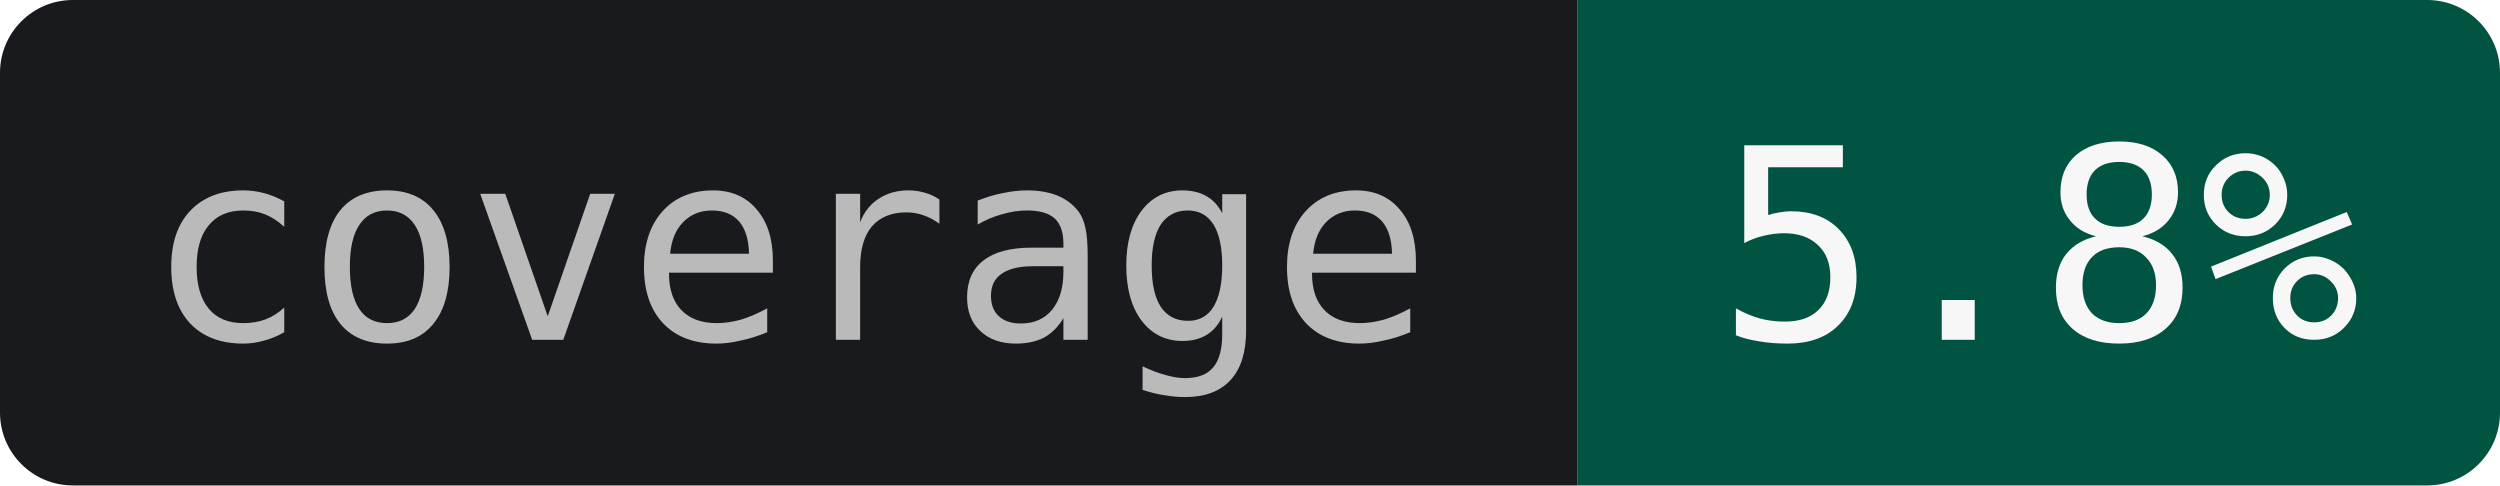
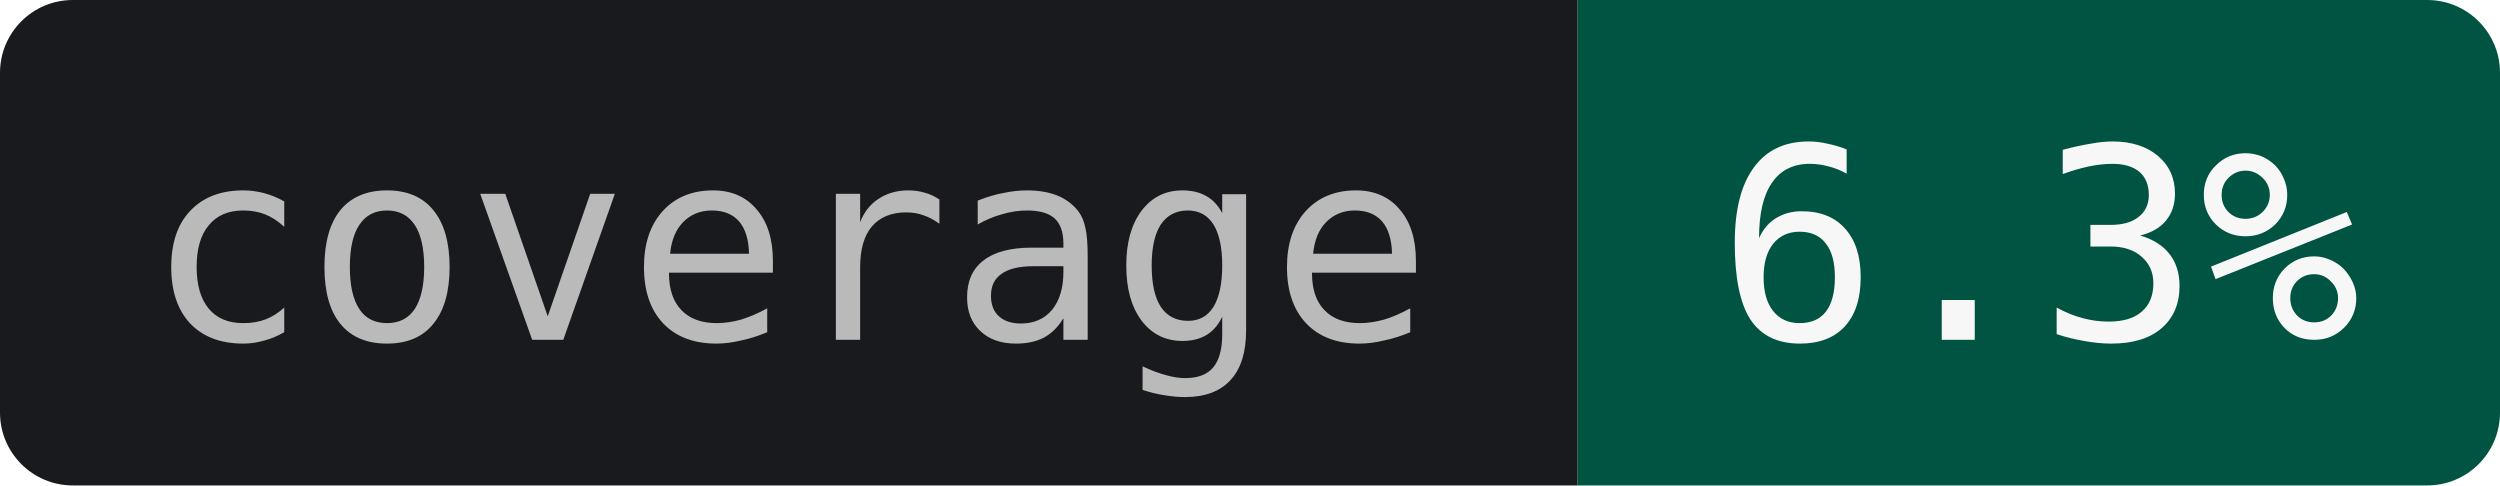
- <svg xmlns="http://www.w3.org/2000/svg" width="103" height="20" role="img" aria-label="coverage: 5.8%">
+ <svg xmlns="http://www.w3.org/2000/svg" width="103" height="20" role="img" aria-label="coverage: 6.3%">
  <clipPath id="r">
    <rect width="103" height="20" rx="3" />
  </clipPath>
  <g clip-path="url(#r)">
    <rect width="65" height="20" fill="#181A1D" />
    <rect x="65" width="38" height="20" fill="#005441" />
  </g>
  <g text-anchor="middle" font-family="JetBrains Mono,IBM Plex Mono,SFMono-Regular,Menlo,Consolas,monospace" font-size="11">
    <text x="32.5" y="14" fill="#BABABB">coverage</text>
-     <text x="84" y="14" fill="#F7F7F7">5.8%</text>
+     <text x="84" y="14" fill="#F7F7F7">6.3%</text>
  </g>
</svg>
